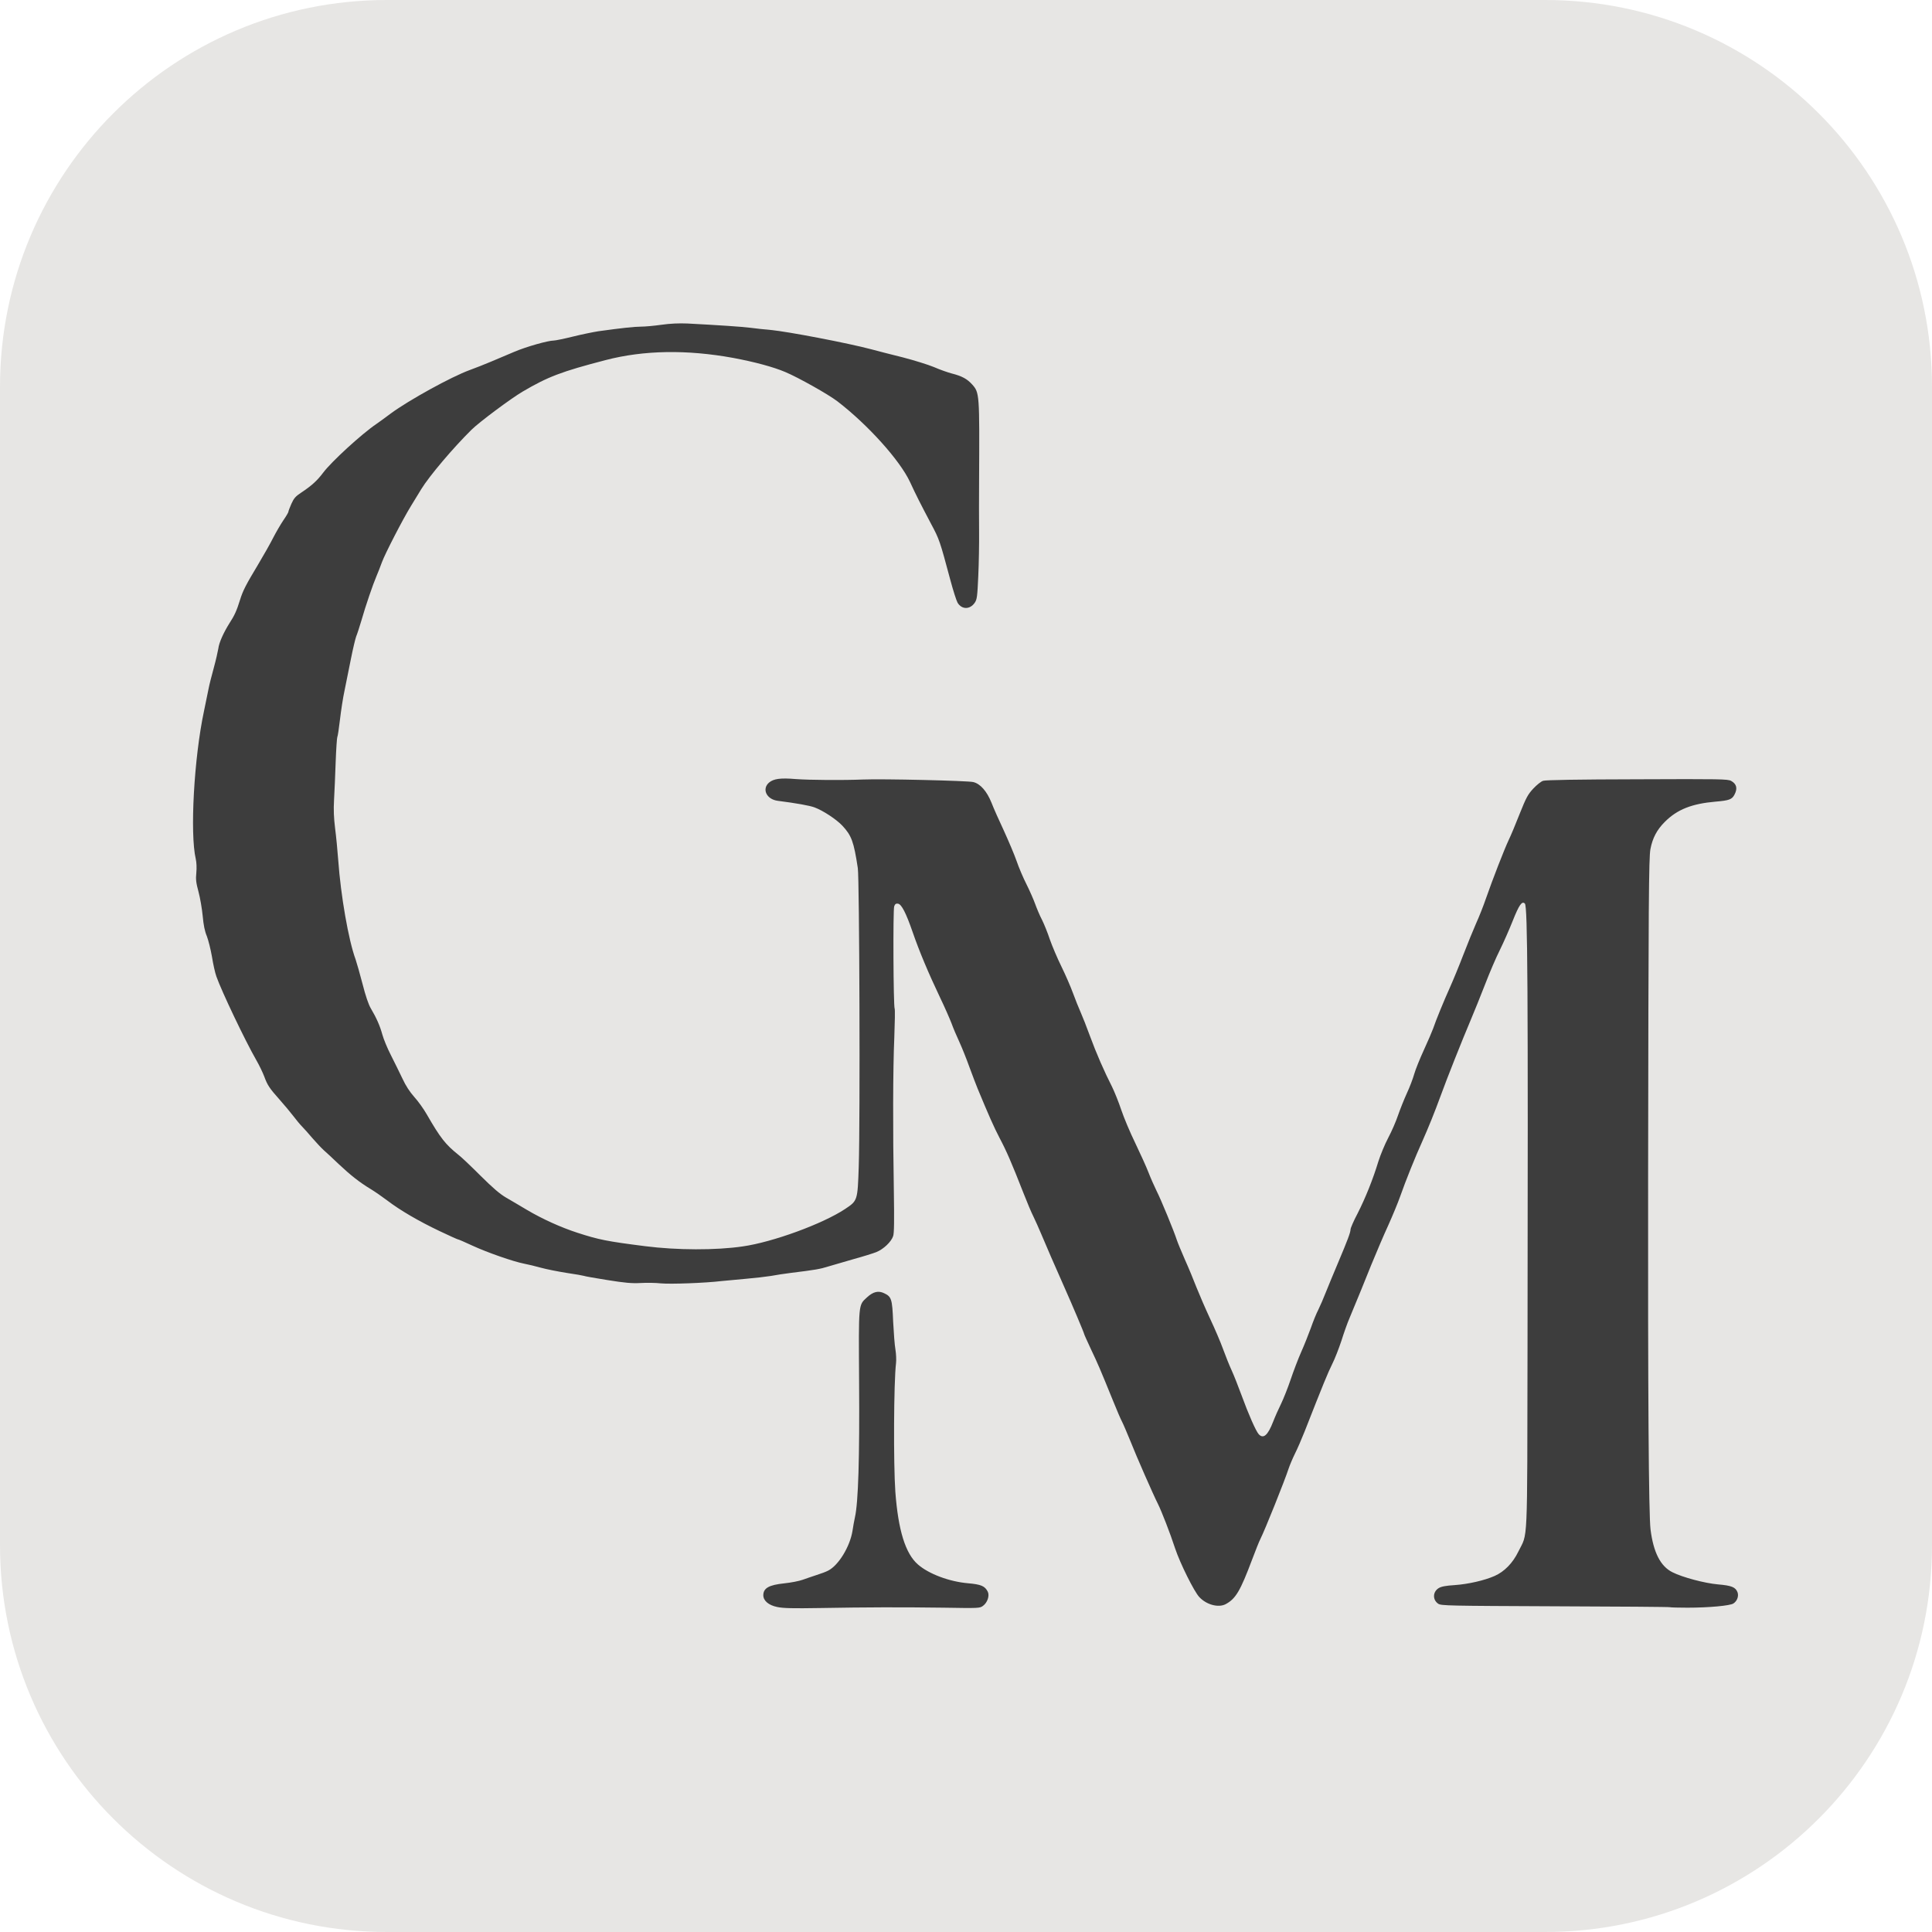
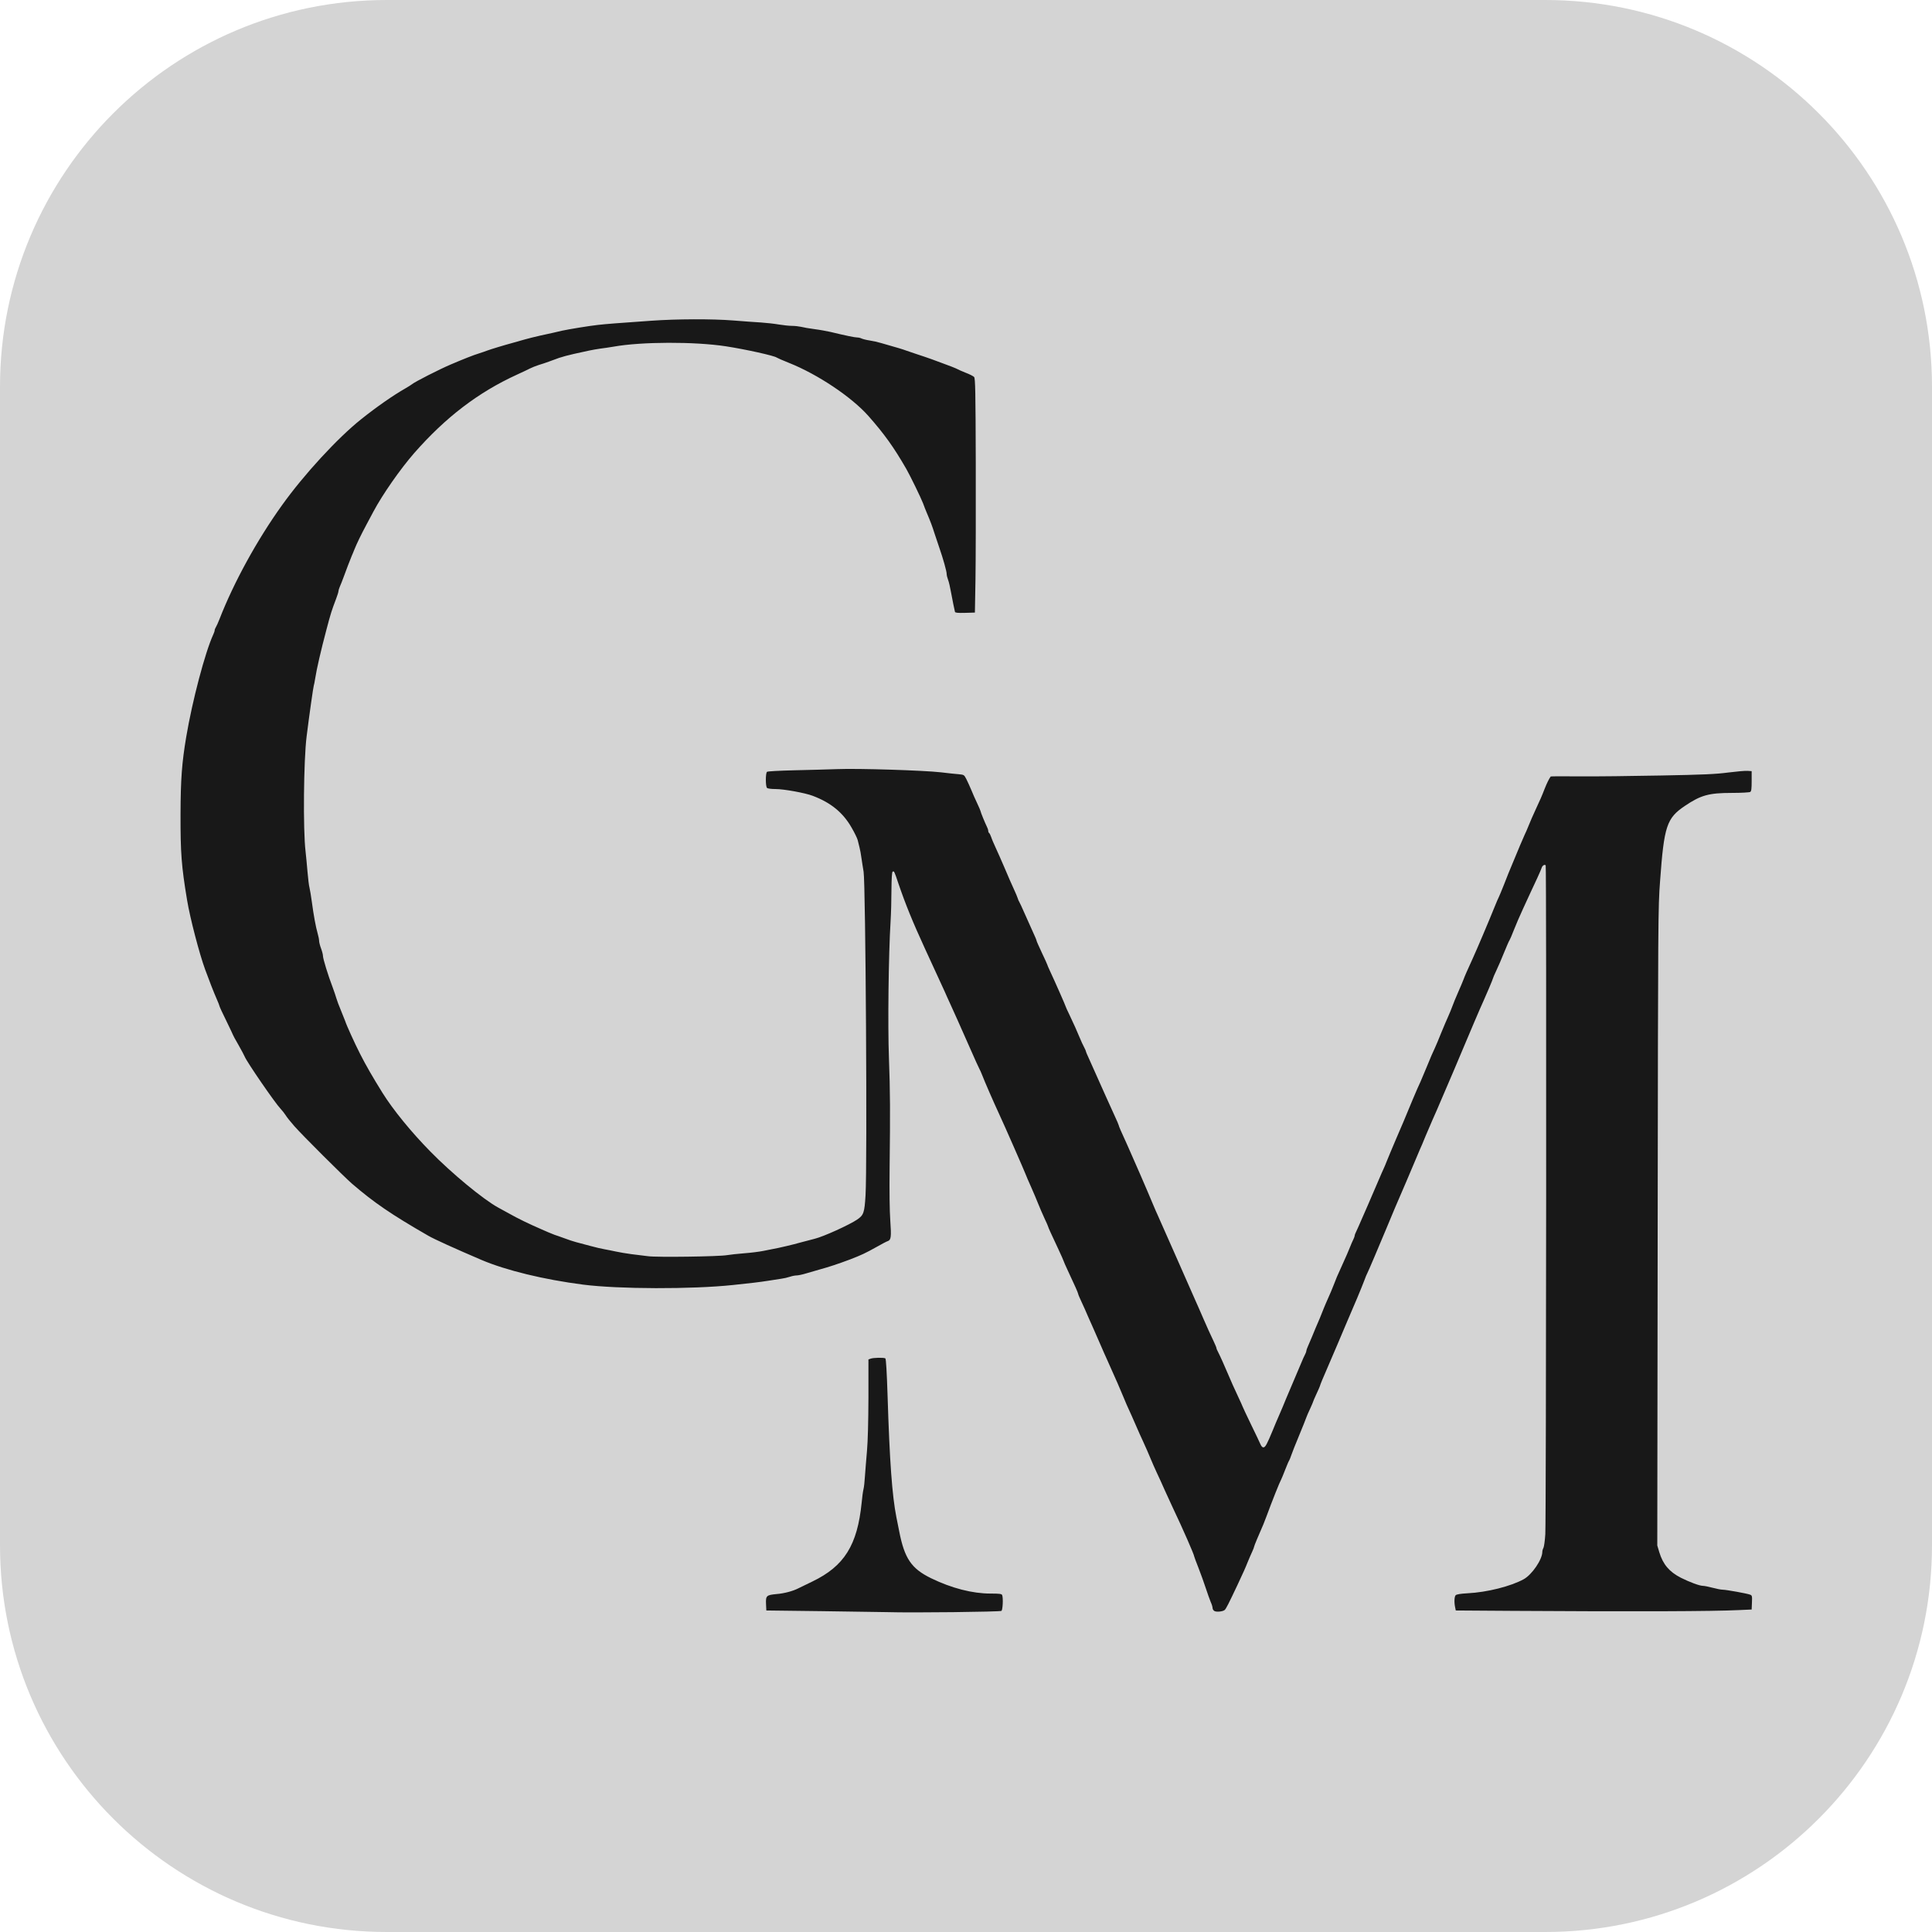
- <svg xmlns="http://www.w3.org/2000/svg" viewBox="-150 -263 1668 1668">
-   <rect x="-150" y="-263" width="1668" height="1668" rx="334" fill="#e7e6e4" />
-   <path fill="#3d3d3d" fill-rule="evenodd" d="M521.0 1124.4C513.6 1122.9 509.0 1119.0 509.0 1114.2C509.1 1108.1 513.8 1105.4 527.0 1104.0C532.8 1103.4 540.0 1102.0 543.0 1100.9C546.0 1099.8 551.4 1098.0 555.0 1096.8C558.6 1095.7 563.1 1094.0 565.0 1093.0C574.0 1088.4 583.8 1072.3 586.0 1058.7C586.6 1054.8 587.5 1049.5 588.1 1047.0C591.0 1034.4 592.2 995.7 591.7 929.5C591.3 861.7 591.0 864.0 598.5 857.1C603.8 852.2 608.3 851.1 613.3 853.5C619.7 856.5 620.3 858.5 621.1 878.0C621.6 887.6 622.4 898.5 623.1 902.3C623.7 906.0 623.9 911.2 623.6 913.8C621.6 929.9 621.3 1001.1 623.0 1025.0C625.5 1058.3 631.7 1078.3 642.5 1087.7C651.9 1095.9 669.6 1102.5 685.6 1103.9C697.1 1104.9 700.3 1106.3 702.8 1111.2C704.5 1114.7 702.5 1120.6 698.7 1123.4C695.9 1125.5 695.1 1125.5 664.7 1125.0C626.9 1124.5 598.4 1124.6 558.0 1125.3C534.4 1125.7 526.0 1125.5 521.0 1124.4ZM1291.9 1124.6C1291.7 1124.3 1247.2 1124.0 1193.0 1123.8C1100.0 1123.4 1094.3 1123.3 1091.7 1121.6C1086.7 1118.2 1086.9 1111.3 1092.1 1108.1C1094.4 1106.7 1098.2 1106.0 1105.9 1105.5C1117.5 1104.7 1131.6 1101.5 1140.4 1097.6C1148.8 1093.9 1156.1 1086.4 1160.8 1076.7C1169.2 1059.4 1168.5 1077.3 1168.8 897.5C1169.3 587.3 1168.9 519.6 1166.5 517.1C1164.0 514.6 1161.5 518.2 1155.9 532.3C1153.0 539.6 1148.1 550.7 1145.0 557.0C1141.8 563.3 1136.0 576.8 1132.1 587.0C1128.1 597.2 1122.7 610.7 1120.0 617.0C1112.2 635.4 1099.1 668.4 1094.0 682.5C1088.4 697.8 1083.4 710.1 1077.9 722.5C1071.9 735.7 1063.4 756.9 1059.0 769.5C1056.9 775.5 1052.1 787.0 1048.5 795.0C1044.8 803.0 1038.3 818.3 1033.9 829.0C1026.7 847.0 1023.7 854.3 1015.1 875.0C1013.3 879.1 1010.2 887.9 1008.1 894.6C1005.9 901.2 1002.4 910.3 1000.1 914.8C996.5 922.0 992.3 932.2 976.3 973.0C973.8 979.3 970.1 987.9 968.0 992.0C966.0 996.1 963.5 1002.0 962.5 1005.0C959.2 1015.2 942.1 1057.9 938.2 1065.6C937.1 1067.7 933.9 1075.8 931.0 1083.5C920.8 1110.6 916.9 1117.3 908.1 1122.0C901.9 1125.2 891.6 1122.5 885.4 1115.8C881.0 1111.2 868.8 1086.6 864.6 1074.0C860.2 1060.5 852.8 1041.6 849.7 1035.4C845.6 1027.3 831.1 994.3 825.9 981.1C823.1 974.3 820.0 966.9 818.8 964.6C817.6 962.4 814.1 954.2 811.0 946.5C799.5 918.2 797.8 914.3 791.9 901.9C788.7 895.0 786.0 889.1 786.0 888.7C786.0 887.9 775.7 863.5 769.0 848.5C760.7 829.8 752.9 811.9 749.0 802.5C746.9 797.5 743.9 790.8 742.3 787.5C740.6 784.2 736.7 775.0 733.6 767.0C723.3 740.7 718.9 730.6 713.0 719.5C708.0 709.9 703.6 699.9 694.1 677.0C692.8 674.0 689.7 665.6 687.0 658.4C684.4 651.1 680.4 641.2 678.2 636.4C675.9 631.5 672.9 624.4 671.5 620.5C670.0 616.6 665.6 606.5 661.5 598.0C651.6 577.2 643.7 558.4 638.0 541.9C632.2 525.1 628.3 517.6 625.3 517.2C623.6 516.9 622.7 517.5 622.0 519.5C620.9 522.3 621.3 606.0 622.4 607.8C622.8 608.4 622.6 619.6 622.1 632.7C620.9 660.1 620.8 712.7 621.7 764.6C622.1 791.0 622.0 801.6 621.1 804.2C619.5 809.1 612.8 815.5 606.6 818.0C603.8 819.1 595.2 821.8 587.5 823.9C579.8 826.1 569.9 829.0 565.5 830.3C557.9 832.7 554.3 833.3 532.5 836.0C527.5 836.6 519.9 837.8 515.5 838.6C511.1 839.3 501.6 840.4 494.5 841.0C487.4 841.6 477.7 842.5 473.0 843.0C458.8 844.7 428.9 845.8 420.5 845.0C416.1 844.5 408.2 844.4 403.0 844.7C395.4 845.1 389.7 844.6 374.1 842.1C363.5 840.4 354.4 838.8 354.0 838.5C353.6 838.3 347.0 837.1 339.4 836.0C331.8 834.8 321.7 832.8 317.0 831.5C312.3 830.2 305.8 828.6 302.5 828.0C293.2 826.2 270.8 818.4 257.8 812.4C251.4 809.4 245.8 807.0 245.3 807.0C244.9 807.0 237.8 803.8 229.6 799.9C211.5 791.3 195.4 781.9 184.4 773.5C179.9 770.1 173.4 765.6 169.9 763.5C160.6 757.9 152.7 751.7 142.4 742.0C137.5 737.3 131.7 731.9 129.6 730.1C127.5 728.2 123.0 723.4 119.7 719.6C116.4 715.7 112.4 711.2 110.7 709.5C109.1 707.9 105.7 703.8 103.2 700.5C100.7 697.2 95.4 690.9 91.5 686.5C82.5 676.4 80.9 673.9 78.1 666.3C76.8 662.9 73.8 656.6 71.3 652.3C61.6 635.4 41.3 592.8 36.8 580.0C35.7 577.0 34.0 569.3 33.0 563.0C31.9 556.7 29.9 548.7 28.6 545.3C26.8 541.1 25.7 535.7 25.0 527.8C24.4 521.6 22.8 512.2 21.4 507.0C19.3 499.2 18.9 496.3 19.5 490.5C19.9 486.3 19.7 481.5 19.0 478.5C13.9 456.6 17.5 391.4 26.1 351.0C27.6 343.6 29.4 334.8 30.1 331.5C30.7 328.2 32.8 320.1 34.6 313.5C36.4 306.9 38.1 299.4 38.5 296.9C39.1 291.8 43.0 283.2 48.2 274.9C52.4 268.5 54.4 264.1 57.2 255.0C59.8 246.7 62.2 242.1 73.0 224.1C77.8 216.1 83.6 205.8 85.9 201.2C88.2 196.7 92.1 190.0 94.5 186.4C97.0 182.8 99.0 179.4 99.0 178.8C99.0 178.2 100.2 175.1 101.6 171.9C103.7 167.2 105.2 165.5 109.9 162.4C119.1 156.3 123.8 152.0 129.0 145.1C136.1 135.6 162.4 111.5 175.0 103.0C176.9 101.7 182.6 97.6 187.5 93.9C202.8 82.6 239.6 62.3 255.5 56.5C260.5 54.7 268.8 51.4 274.0 49.2C279.2 47.0 288.3 43.1 294.1 40.7C304.2 36.4 323.1 31.0 328.2 31.0C329.5 31.0 336.9 29.5 344.6 27.6C352.2 25.7 362.1 23.7 366.5 23.0C385.7 20.3 397.9 19.0 403.5 19.0C406.9 19.0 414.7 18.3 421.0 17.4C428.8 16.3 436.0 16.0 443.5 16.3C470.3 17.7 491.1 19.1 498.0 20.0C502.2 20.6 510.1 21.4 515.5 21.9C529.9 23.2 582.5 33.3 602.0 38.5C607.2 39.9 619.5 43.1 629.3 45.5C639.0 48.0 651.2 51.8 656.3 53.9C661.3 56.1 668.4 58.6 671.9 59.5C680.5 61.7 684.9 64.1 689.2 68.8C695.7 76.0 695.7 76.7 695.3 152.0C695.2 166.6 695.2 186.6 695.3 196.5C695.4 206.4 695.1 223.4 694.6 234.3C693.8 252.0 693.5 254.5 691.6 257.3C687.5 263.4 680.3 263.4 676.7 257.3C675.7 255.5 672.9 246.8 670.5 237.8C661.4 203.9 661.1 202.8 653.7 189.0C644.7 171.9 641.1 164.9 635.6 153.0C626.9 134.4 599.3 103.7 573.0 83.5C565.2 77.5 539.2 62.9 528.0 58.2C517.7 53.8 501.2 49.4 483.0 46.0C442.9 38.7 405.8 39.3 372.8 47.9C334.4 57.9 323.2 62.2 301.2 75.1C291.0 81.1 263.8 101.4 257.1 108.0C241.1 123.8 220.7 147.9 213.7 159.3C210.9 164.0 206.9 170.5 204.9 173.7C198.0 184.8 182.2 215.5 179.7 222.5C178.3 226.3 176.2 231.8 175.0 234.5C172.1 241.2 165.6 260.1 162.0 272.8C160.3 278.5 158.3 284.7 157.5 286.5C156.8 288.4 154.7 297.1 153.0 305.7C151.3 314.4 148.8 326.7 147.5 333.0C146.1 339.3 144.4 350.8 143.5 358.4C142.6 366.1 141.6 372.8 141.2 373.4C140.9 374.0 140.2 383.7 139.8 395.0C139.4 406.3 138.8 420.9 138.4 427.5C137.9 436.1 138.2 443.1 139.3 452.0C140.2 458.9 141.4 471.2 142.0 479.5C144.2 510.3 150.9 548.8 157.0 565.3C158.0 568.2 160.7 577.7 163.0 586.5C165.6 596.8 168.2 604.3 170.1 607.5C175.0 615.8 178.0 622.5 180.1 630.2C181.2 634.2 184.5 642.2 187.5 648.0C190.4 653.8 194.9 662.8 197.4 668.1C200.4 674.6 203.8 679.7 207.7 684.1C210.9 687.6 215.7 694.3 218.4 699.0C230.2 719.5 234.6 725.1 246.0 734.2C248.5 736.1 257.0 744.2 265.0 752.2C275.6 762.7 281.5 767.8 287.0 771.0C291.1 773.4 299.2 778.1 305.0 781.6C318.2 789.4 334.3 796.7 348.5 801.3C367.0 807.3 373.9 808.7 407.0 812.9C434.4 816.4 468.1 816.5 491.2 813.1C517.3 809.4 560.5 793.5 579.6 780.8C590.4 773.6 590.4 773.7 591.4 744.1C592.7 704.4 592.0 496.4 590.6 486.5C587.1 463.5 585.2 458.4 577.2 449.8C572.1 444.4 560.6 436.8 553.3 434.1C549.1 432.5 537.3 430.4 521.6 428.4C511.8 427.2 507.5 418.2 514.0 412.6C518.0 409.3 523.9 408.5 536.9 409.6C548.8 410.5 577.7 410.7 595.0 410.0C611.4 409.3 685.8 411.0 690.3 412.2C696.4 413.7 702.0 420.1 706.0 430.0C707.8 434.7 712.7 445.7 716.8 454.4C720.8 463.2 725.8 474.9 727.7 480.4C729.6 486.0 733.4 494.9 736.2 500.4C738.9 505.8 742.3 513.5 743.7 517.4C745.1 521.3 747.7 527.5 749.6 531.1C751.4 534.7 754.5 542.3 756.4 548.1C758.4 553.8 762.9 564.4 766.4 571.5C769.9 578.6 774.4 589.0 776.4 594.5C778.4 600.0 781.4 607.4 783.0 611.0C784.6 614.6 788.2 623.7 791.0 631.4C796.4 646.2 803.6 662.6 810.1 675.3C812.2 679.6 815.8 688.5 818.0 695.1C820.2 701.7 825.6 714.6 830.1 723.8C834.5 733.0 839.7 744.4 841.5 749.1C843.3 753.8 846.5 761.0 848.5 765.1C852.3 772.5 863.6 800.0 866.0 807.5C866.7 809.7 869.9 817.4 873.0 824.5C876.2 831.6 880.7 842.5 883.0 848.5C885.4 854.5 890.6 866.6 894.7 875.4C898.8 884.1 903.9 896.0 906.0 901.9C908.1 907.7 911.4 915.9 913.3 920.0C915.2 924.1 919.1 934.0 922.0 941.9C927.8 957.8 934.3 972.6 936.7 975.2C940.7 979.6 944.6 976.2 949.1 964.6C950.8 960.2 953.9 953.2 956.0 949.0C958.0 944.9 961.8 935.4 964.3 928.0C966.8 920.6 970.9 909.8 973.5 904.0C976.1 898.2 979.7 889.0 981.7 883.6C983.6 878.1 986.5 870.9 988.2 867.7C989.8 864.4 992.7 857.8 994.5 853.1C996.4 848.4 1001.1 836.9 1005.1 827.5C1013.7 807.1 1015.9 801.2 1016.0 798.4C1016.0 797.3 1018.7 791.0 1022.1 784.6C1028.8 771.4 1035.3 755.3 1040.0 739.8C1041.8 734.1 1045.6 724.9 1048.5 719.4C1051.5 713.8 1055.3 705.0 1057.0 699.9C1058.8 694.7 1062.2 686.2 1064.6 680.9C1067.1 675.6 1069.9 668.1 1071.0 664.2C1072.1 660.3 1075.9 650.9 1079.4 643.3C1082.9 635.7 1086.4 627.5 1087.3 625.0C1089.8 617.6 1096.5 601.3 1101.8 589.5C1104.5 583.5 1109.7 570.9 1113.3 561.5C1116.9 552.1 1121.9 539.9 1124.4 534.2C1127.0 528.5 1130.8 518.9 1132.9 512.7C1138.8 495.8 1148.7 470.4 1152.5 462.3C1154.4 458.4 1158.7 448.1 1162.1 439.4C1167.6 425.7 1169.0 423.0 1173.7 417.9C1176.7 414.7 1180.5 411.6 1182.3 411.1C1184.4 410.4 1212.2 409.9 1263.5 409.8C1335.4 409.5 1341.7 409.6 1344.6 411.2C1349.3 413.8 1350.3 417.7 1347.5 423.0C1345.3 427.2 1343.0 428.1 1331.1 429.1C1310.6 430.9 1298.1 435.8 1287.4 446.5C1280.5 453.3 1276.7 460.6 1274.9 470.1C1273.5 477.7 1273.2 514.1 1272.9 754.0C1272.7 938.9 1273.4 1044.9 1275.0 1057.5C1277.5 1077.3 1283.6 1089.3 1293.9 1094.4C1302.6 1098.8 1321.8 1103.9 1333.3 1104.9C1345.0 1105.9 1348.4 1107.3 1350.1 1111.7C1351.3 1115.0 1349.8 1119.3 1346.5 1121.4C1343.6 1123.3 1325.3 1125.0 1306.9 1125.0C1298.9 1125.0 1292.1 1124.8 1291.9 1124.6Z" />
+ <svg xmlns="http://www.w3.org/2000/svg" viewBox="-180 -324 1998 1998">
+   <rect x="-180" y="-324" width="1998" height="1998" rx="400" fill="#d4d4d4" />
+   <path fill="#181818" fill-rule="evenodd" d="M737.5 1343.2C732.0 1343.1 701.6 1342.6 670.0 1342.2L612.5 1341.5L612.2 1334.9C611.8 1326.2 612.6 1325.5 623.2 1324.5C631.0 1323.9 640.3 1321.4 646.0 1318.4C647.4 1317.7 653.7 1314.7 660.0 1311.6C693.1 1295.7 706.7 1274.0 711.1 1230.0C711.6 1224.2 712.5 1217.9 713.0 1216.0C713.5 1214.1 714.2 1208.0 714.5 1202.5C714.9 1197.0 715.8 1185.3 716.6 1176.5C717.5 1166.1 718.0 1146.6 718.1 1121.2L718.1 1081.9L720.3 1081.1C723.2 1080.0 734.2 1079.8 735.6 1080.8C736.3 1081.2 737.1 1094.9 737.9 1119.5C740.0 1186.9 742.6 1222.8 747.0 1245.0C748.0 1250.2 749.3 1256.8 749.9 1259.5C755.4 1287.8 762.5 1298.2 783.0 1308.2C804.2 1318.5 825.7 1324.0 844.3 1324.0C853.9 1324.0 855.9 1324.3 856.4 1325.6C857.6 1328.7 857.0 1340.7 855.7 1341.9C854.4 1342.9 763.4 1344.0 737.5 1343.2ZM1075.8 1342.0C1074.8 1341.4 1074.0 1340.0 1074.0 1339.0C1074.0 1337.9 1073.2 1335.1 1072.1 1332.8C1071.1 1330.4 1068.8 1324.0 1067.0 1318.5C1065.2 1313.0 1061.8 1303.5 1059.4 1297.4C1057.0 1291.3 1055.0 1286.0 1055.0 1285.6C1055.0 1283.9 1043.2 1256.9 1033.0 1235.5C1030.9 1231.1 1027.1 1222.8 1024.5 1217.0C1022.0 1211.2 1018.3 1203.2 1016.4 1199.2C1014.5 1195.1 1011.5 1188.4 1009.8 1184.2C1008.1 1180.0 1004.8 1172.5 1002.5 1167.5C1000.2 1162.5 996.8 1155.1 995.1 1151.0C993.3 1146.9 991.2 1142.2 990.5 1140.5C986.8 1132.6 982.7 1123.2 981.5 1120.0C980.3 1116.8 972.9 1099.8 965.3 1083.0C963.6 1079.4 960.4 1072.0 958.0 1066.5C955.6 1061.0 952.4 1053.8 951.0 1050.5C949.5 1047.2 946.8 1041.1 945.0 1037.0C943.3 1032.9 940.3 1026.2 938.4 1022.2C936.5 1018.2 935.0 1014.6 935.0 1014.1C935.0 1013.2 931.1 1004.4 924.4 990.2C922.0 985.0 920.0 980.6 920.0 980.2C920.0 979.9 917.5 974.2 914.4 967.6C911.3 960.9 907.7 953.2 906.4 950.4C905.1 947.6 904.0 945.0 904.0 944.7C904.0 944.4 902.3 940.4 900.1 935.8C898.0 931.2 895.0 924.4 893.5 920.5C892.0 916.6 888.7 909.0 886.3 903.5C883.8 898.0 881.2 891.9 880.5 890.0C879.2 886.5 858.4 839.0 853.0 827.5C847.2 815.0 838.2 794.3 836.0 788.5C834.7 785.2 833.3 782.0 832.9 781.5C832.5 781.0 827.8 770.6 822.5 758.5C817.2 746.4 811.7 734.0 810.3 731.0C808.9 728.0 805.8 721.0 803.3 715.5C800.8 710.0 797.9 703.7 797.0 701.5C792.9 692.6 782.6 670.1 776.4 656.7C763.9 629.5 756.5 611.4 749.0 589.4C744.8 576.8 744.6 576.5 743.1 577.5C742.4 577.9 742.0 584.6 741.9 596.3C741.9 606.3 741.5 621.0 741.0 629.0C738.9 662.4 738.0 736.8 739.3 770.0C740.6 805.3 740.7 825.2 740.0 884.0C739.7 908.0 740.0 928.5 740.7 938.3C741.9 955.1 741.5 958.4 738.1 959.5C737.0 959.8 731.9 962.5 726.8 965.4C715.0 972.0 710.7 974.0 699.0 978.5C686.7 983.1 677.4 986.2 667.5 988.9C663.1 990.2 656.6 992.0 653.0 993.1C649.4 994.2 645.3 995.0 643.8 995.0C642.3 995.0 639.1 995.6 636.8 996.4C634.4 997.2 630.5 998.1 628.0 998.4C625.5 998.8 619.5 999.7 614.5 1000.5C605.6 1001.9 596.4 1003.0 578.0 1004.9C535.5 1009.4 459.7 1009.2 423.0 1004.5C382.5 999.3 343.4 989.8 318.0 979.0C291.1 967.5 269.2 957.6 263.0 954.0C224.6 931.9 206.9 919.8 184.0 900.1C175.4 892.6 133.2 850.6 124.4 840.6C120.6 836.3 116.5 831.2 115.4 829.3C114.2 827.4 111.8 824.4 110.2 822.7C104.5 816.8 75.1 774.0 73.0 768.6C72.5 767.3 69.6 761.9 66.6 756.6C63.5 751.3 61.0 746.7 61.0 746.4C61.0 746.1 57.8 739.5 54.0 731.6C50.1 723.8 47.0 717.0 47.0 716.5C47.0 716.1 45.7 712.7 44.1 709.1C41.3 702.8 35.9 689.0 32.1 678.5C26.1 662.1 16.5 625.2 13.5 607.0C7.6 571.6 6.6 558.0 6.7 518.0C6.8 481.6 8.1 464.9 12.6 438.0C18.9 400.6 32.1 350.6 40.5 332.3C41.3 330.6 42.0 328.6 42.0 327.8C42.0 327.1 42.6 325.6 43.3 324.5C44.0 323.4 45.6 319.8 46.9 316.5C61.8 278.2 85.9 234.3 111.7 198.4C134.2 166.9 169.1 129.0 193.3 109.7C209.3 96.9 226.8 84.7 239.5 77.5C242.2 75.9 245.2 74.1 246.0 73.4C248.9 70.9 274.9 57.7 286.0 53.0C300.3 46.9 309.5 43.3 315.0 41.6C318.0 40.6 322.1 39.3 324.0 38.5C327.5 37.2 341.2 33.0 350.5 30.5C353.2 29.7 358.6 28.2 362.5 27.1C366.4 26.0 373.6 24.2 378.5 23.1C383.4 22.0 389.6 20.6 392.2 20.1C394.9 19.5 398.9 18.6 401.2 18.0C408.7 16.4 429.2 13.0 438.5 12.0C447.4 11.0 458.0 10.2 493.5 7.7C519.8 5.8 556.4 5.7 578.0 7.4C588.2 8.2 601.2 9.2 607.0 9.5C612.8 9.9 621.1 10.8 625.5 11.6C629.9 12.3 636.0 13.0 639.0 13.0C642.0 13.0 646.3 13.5 648.5 14.0C650.7 14.6 657.0 15.7 662.5 16.4C668.0 17.1 675.4 18.5 679.0 19.3C693.9 22.9 703.9 25.0 706.4 25.0C707.9 25.0 710.0 25.5 711.1 26.1C712.2 26.6 715.9 27.6 719.3 28.1C722.7 28.6 728.0 29.8 731.0 30.7C748.9 35.8 753.9 37.3 757.0 38.5C758.9 39.2 764.1 40.9 768.5 42.4C772.9 43.8 779.6 46.1 783.5 47.5C787.4 49.0 791.9 50.6 793.5 51.2C799.5 53.3 809.5 57.2 810.5 57.9C811.0 58.3 814.8 59.9 818.7 61.5C822.7 63.0 826.6 65.0 827.4 65.9C828.6 67.3 828.9 80.8 829.1 154.5C829.2 202.3 829.1 256.8 828.8 275.5L828.2 309.5L818.1 309.8C810.5 310.0 807.9 309.7 807.6 308.8C807.0 306.6 805.1 297.0 803.4 288.0C802.6 283.3 801.3 277.8 800.5 275.7C799.7 273.7 799.0 270.9 799.0 269.5C799.0 266.7 795.2 253.3 791.5 242.7C790.1 238.7 787.8 231.9 786.4 227.5C784.1 220.1 782.2 215.2 778.3 206.0C777.5 204.1 775.7 199.7 774.5 196.3C772.2 190.4 761.6 168.6 757.3 161.0C744.4 138.6 734.6 124.9 718.0 106.1C700.6 86.5 665.6 63.1 636.0 51.3C629.7 48.8 624.0 46.3 623.3 45.8C620.9 43.9 591.3 37.3 570.5 34.1C538.2 29.2 483.6 29.3 454.5 34.5C450.1 35.2 444.0 36.2 441.0 36.5C438.0 36.9 432.8 37.8 429.5 38.5C426.2 39.2 419.0 40.8 413.5 42.0C408.0 43.2 401.1 45.1 398.2 46.1C395.4 47.1 390.6 48.9 387.8 49.9C384.9 51.0 380.0 52.6 377.0 53.5C374.0 54.5 369.9 56.1 368.0 57.1C366.1 58.1 360.0 61.0 354.5 63.5C314.5 81.8 280.9 107.5 248.4 144.5C234.0 161.0 215.7 187.2 206.2 205.0C204.6 208.0 201.3 214.1 199.0 218.5C193.3 229.2 189.1 237.8 186.4 244.5C185.8 246.2 184.5 249.1 183.7 251.0C182.1 254.9 178.0 265.4 174.9 274.0C173.8 277.0 172.2 281.0 171.4 282.8C170.6 284.6 170.0 286.7 170.0 287.5C170.0 288.3 168.9 291.8 167.6 295.2C162.9 307.6 162.0 310.4 157.5 327.5C151.9 348.6 147.5 367.7 146.0 377.4C145.4 381.2 144.7 384.7 144.5 385.0C144.1 385.7 139.8 415.7 137.1 437.5C134.0 461.9 133.3 534.3 136.0 556.5C136.5 560.9 137.4 570.4 138.0 577.5C138.6 584.6 139.5 592.2 140.1 594.2C140.6 596.2 141.7 602.7 142.5 608.7C144.3 622.3 146.6 634.8 148.5 641.3C149.3 644.1 150.0 647.5 150.0 648.9C150.0 650.3 150.9 653.9 152.0 656.8C153.1 659.7 154.0 663.2 154.0 664.6C154.0 667.4 159.3 684.8 164.0 697.0C165.5 701.1 167.3 706.3 167.9 708.5C168.5 710.7 170.6 716.3 172.6 721.0C174.5 725.7 176.5 730.6 177.0 732.0C178.3 736.2 186.8 754.9 192.2 765.5C198.4 777.8 205.8 790.5 215.5 806.1C226.4 823.6 245.4 846.9 265.2 867.0C287.1 889.4 319.7 916.3 335.0 924.7C337.5 926.0 342.6 928.9 346.5 931.0C355.3 936.0 367.2 941.8 380.2 947.4C382.3 948.3 385.5 949.7 387.3 950.5C389.1 951.3 391.9 952.4 393.5 953.0C395.2 953.5 399.6 955.1 403.5 956.5C407.4 958.0 412.8 959.8 415.5 960.5C418.2 961.2 425.0 963.0 430.5 964.5C436.0 966.0 442.8 967.6 445.5 968.0C448.2 968.5 453.4 969.5 457.0 970.3C460.6 971.1 467.8 972.3 473.0 973.0C478.2 973.6 485.9 974.6 490.0 975.1C499.0 976.4 563.7 975.5 572.0 974.0C575.0 973.5 583.0 972.6 589.6 972.1C596.3 971.6 605.3 970.5 609.6 969.6C624.8 966.6 627.5 966.1 633.5 964.6C636.8 963.9 644.0 962.0 649.5 960.5C655.0 959.0 660.9 957.5 662.5 957.1C671.8 954.8 698.4 942.7 706.5 937.2C713.2 932.6 714.0 930.1 715.1 912.3C717.0 880.0 715.2 590.5 713.1 577.5C712.4 573.6 711.5 567.4 710.9 563.5C710.4 559.6 709.5 554.7 708.9 552.5C708.4 550.3 707.5 546.9 707.0 544.8C706.5 542.8 703.7 537.1 700.8 532.1C691.9 516.4 679.3 506.1 660.5 499.0C652.7 496.0 630.6 492.0 622.1 492.0C617.4 492.0 613.9 491.5 613.2 490.8C611.6 489.2 611.6 475.6 613.2 474.2C614.0 473.6 625.5 473.0 641.5 472.6C656.4 472.3 676.1 471.7 685.5 471.4C707.5 470.5 775.6 472.7 793.0 474.7C800.4 475.6 808.9 476.5 811.8 476.7C816.9 477.2 817.1 477.3 819.4 481.8C820.7 484.4 823.0 489.4 824.5 493.0C825.9 496.6 828.7 502.8 830.6 506.8C832.5 510.8 834.0 514.4 834.0 514.7C834.0 515.7 838.7 527.1 840.4 530.5C841.3 532.2 842.0 534.3 842.0 535.2C842.0 536.1 842.4 537.1 842.9 537.5C843.4 537.8 844.4 539.7 845.1 541.8C845.7 543.8 847.8 548.6 849.6 552.5C851.4 556.4 855.7 566.0 859.1 574.0C862.4 582.0 866.7 591.6 868.5 595.5C870.3 599.4 872.1 603.6 872.5 605.0C872.9 606.4 873.6 608.0 874.0 608.5C874.4 609.0 877.1 614.9 880.0 621.5C882.9 628.1 886.8 636.7 888.6 640.7C890.5 644.7 892.0 648.4 892.0 648.9C892.0 649.4 894.5 655.0 897.5 661.4C900.5 667.7 903.0 673.2 903.0 673.5C903.0 673.8 904.4 677.1 906.1 680.7C910.8 690.7 922.0 716.1 922.0 716.7C922.0 717.0 923.7 720.9 925.9 725.3C931.0 736.1 933.3 741.2 936.5 748.9C937.9 752.4 940.0 756.9 941.1 758.9C942.1 760.8 943.0 762.8 943.0 763.2C943.0 763.7 944.3 766.8 945.9 770.2C947.5 773.7 950.4 780.1 952.3 784.5C954.2 788.9 957.2 795.6 959.0 799.5C960.7 803.4 962.9 808.1 963.7 810.0C966.3 815.8 968.7 821.1 972.9 830.3C975.2 835.2 977.0 839.5 977.0 839.9C977.0 840.7 979.3 845.9 986.1 860.8C990.9 871.4 1007.0 908.4 1012.6 922.0C1014.6 926.7 1016.5 931.2 1017.0 932.1C1017.4 933.0 1025.3 950.7 1034.5 971.6C1049.8 1006.4 1052.6 1012.7 1056.5 1021.5C1057.3 1023.1 1060.8 1031.2 1064.4 1039.5C1068.0 1047.8 1072.5 1057.8 1074.5 1061.8C1076.4 1065.8 1078.0 1069.5 1078.0 1070.1C1078.0 1070.7 1078.7 1072.4 1079.5 1073.8C1081.2 1077.0 1086.7 1089.1 1090.4 1098.0C1094.1 1106.7 1095.1 1108.9 1100.4 1120.3C1102.9 1125.6 1105.0 1130.3 1105.0 1130.5C1105.0 1130.8 1108.9 1139.0 1113.6 1148.8C1118.3 1158.5 1122.9 1168.0 1123.6 1169.8C1124.6 1172.0 1125.7 1173.0 1126.8 1172.8C1128.7 1172.4 1130.3 1169.5 1136.1 1155.5C1138.3 1150.0 1141.0 1143.7 1142.0 1141.5C1143.0 1139.3 1145.0 1134.6 1146.5 1131.0C1147.9 1127.4 1149.5 1123.6 1150.0 1122.5C1153.7 1113.9 1163.7 1090.4 1165.7 1085.5C1167.0 1082.2 1168.8 1078.3 1169.6 1076.8C1170.4 1075.4 1171.0 1073.6 1171.0 1073.0C1171.0 1072.3 1171.8 1069.9 1172.9 1067.6C1173.9 1065.3 1175.8 1061.0 1177.0 1058.0C1178.2 1055.0 1179.8 1051.2 1180.5 1049.5C1182.7 1044.7 1187.6 1032.8 1189.0 1029.0C1189.7 1027.1 1191.8 1022.4 1193.5 1018.5C1195.3 1014.6 1197.9 1008.4 1199.4 1004.5C1202.1 997.5 1202.5 996.4 1207.5 985.5C1212.9 973.6 1213.8 971.4 1216.0 966.0C1217.2 963.0 1218.8 959.2 1219.6 957.7C1220.4 956.1 1221.0 954.3 1221.0 953.7C1221.0 953.0 1221.7 951.3 1222.5 949.7C1223.2 948.2 1226.0 942.1 1228.5 936.2C1231.1 930.3 1233.8 924.1 1234.5 922.5C1235.7 919.9 1240.1 909.6 1247.2 893.0C1248.3 890.5 1249.7 887.1 1250.5 885.5C1251.3 883.9 1253.1 879.6 1254.5 876.0C1255.9 872.4 1257.5 868.6 1258.0 867.5C1258.5 866.4 1261.0 860.5 1263.5 854.5C1266.1 848.5 1268.8 842.1 1269.5 840.5C1270.2 838.9 1272.0 834.8 1273.3 831.5C1278.6 818.7 1284.2 805.3 1285.7 802.0C1286.6 800.1 1288.1 796.7 1289.1 794.5C1290.1 792.3 1292.7 786.0 1295.0 780.5C1297.2 775.0 1299.7 769.1 1300.4 767.5C1301.2 765.9 1302.7 762.5 1303.8 760.0C1305.0 757.5 1308.0 750.3 1310.5 744.0C1313.1 737.7 1316.3 730.1 1317.7 727.1C1319.1 724.1 1321.0 719.3 1322.0 716.6C1323.0 713.8 1325.7 707.2 1328.0 702.0C1330.3 696.8 1332.8 690.9 1333.5 689.0C1334.6 685.9 1337.3 679.7 1342.9 667.5C1347.4 657.7 1360.4 627.0 1365.6 614.0C1367.5 609.3 1369.4 604.8 1369.9 604.0C1370.4 603.1 1372.9 597.0 1375.5 590.5C1378.0 583.9 1381.9 574.3 1384.1 569.2C1386.2 564.1 1389.8 555.6 1392.0 550.2C1394.3 544.9 1396.5 539.8 1396.9 538.9C1397.4 538.1 1399.2 533.9 1400.9 529.7C1402.6 525.5 1405.6 518.5 1407.6 514.3C1412.9 502.9 1414.5 499.3 1417.5 491.5C1419.8 485.7 1421.9 481.5 1423.7 479.0C1423.9 478.8 1437.4 478.7 1453.8 478.9C1470.1 479.0 1507.8 478.6 1537.5 478.0C1581.1 477.2 1594.5 476.6 1607.3 474.9C1616.0 473.8 1625.0 473.0 1627.3 473.2L1631.5 473.5L1631.5 483.8C1631.5 491.8 1631.2 494.3 1630.0 495.0C1629.2 495.5 1620.7 496.0 1611.1 496.0C1587.2 496.0 1579.0 498.3 1562.5 509.4C1543.6 522.1 1540.9 530.2 1536.8 587.0C1534.7 614.9 1534.7 622.6 1534.3 944.9L1533.9 1274.3L1536.0 1281.3C1539.8 1293.8 1546.3 1301.5 1558.2 1307.6C1567.1 1312.1 1577.6 1316.0 1580.9 1316.0C1582.4 1316.0 1587.0 1316.9 1591.1 1318.0C1595.2 1319.1 1599.8 1320.0 1601.5 1320.0C1605.2 1320.0 1626.6 1323.9 1629.8 1325.1C1631.9 1325.9 1632.1 1326.5 1631.8 1333.2L1631.5 1340.5L1618.0 1341.1C1591.6 1342.4 1511.5 1342.7 1385.0 1341.9L1325.5 1341.5L1324.9 1338.5C1323.7 1333.0 1324.0 1327.2 1325.4 1325.7C1326.4 1324.8 1330.3 1324.1 1337.8 1323.7C1357.9 1322.7 1382.4 1316.5 1395.7 1309.2C1404.3 1304.5 1415.0 1288.8 1415.0 1280.9C1415.0 1279.8 1415.5 1277.9 1416.2 1276.7C1416.8 1275.5 1417.7 1269.2 1418.1 1262.5C1419.0 1249.4 1419.4 572.4 1418.5 571.0C1417.6 569.6 1415.1 571.0 1414.4 573.3C1414.0 574.5 1412.0 579.3 1409.8 584.0C1407.6 588.7 1404.8 594.8 1403.5 597.5C1402.3 600.2 1398.5 608.4 1395.2 615.5C1391.9 622.6 1387.5 632.8 1385.5 638.0C1383.5 643.2 1381.4 648.0 1381.0 648.5C1380.5 649.0 1378.1 654.7 1375.5 661.0C1373.0 667.3 1369.3 675.8 1367.4 679.8C1365.5 683.8 1364.0 687.3 1364.0 687.7C1364.0 688.4 1356.7 705.6 1354.0 711.5C1351.7 716.3 1338.8 746.6 1333.0 760.5C1330.7 766.0 1326.5 776.1 1323.5 783.0C1320.6 789.9 1315.2 802.5 1311.5 811.0C1307.9 819.5 1303.4 829.9 1301.5 834.0C1299.7 838.1 1296.3 846.0 1294.0 851.5C1291.8 857.0 1289.3 862.9 1288.5 864.5C1287.8 866.1 1285.3 872.0 1283.0 877.5C1277.3 891.1 1270.1 907.9 1268.5 911.5C1267.2 914.3 1259.0 933.6 1253.3 947.5C1251.9 950.8 1250.2 954.9 1249.5 956.5C1248.8 958.1 1245.2 966.7 1241.5 975.5C1237.8 984.3 1234.4 992.0 1234.1 992.5C1233.7 993.0 1232.1 996.9 1230.6 1001.0C1228.0 1007.9 1220.7 1025.4 1212.6 1044.0C1210.8 1048.1 1208.3 1054.0 1207.1 1057.0C1205.8 1060.0 1204.2 1063.8 1203.5 1065.5C1202.7 1067.2 1200.1 1073.5 1197.5 1079.5C1195.0 1085.5 1192.3 1091.8 1191.5 1093.5C1188.8 1099.4 1185.0 1108.8 1185.0 1109.4C1185.0 1109.7 1183.4 1113.3 1181.5 1117.4C1179.6 1121.5 1178.0 1125.2 1178.0 1125.5C1178.0 1125.8 1176.6 1129.1 1174.9 1132.8C1173.1 1136.5 1171.4 1140.6 1170.9 1142.0C1170.5 1143.4 1167.1 1151.7 1163.5 1160.5C1159.8 1169.3 1156.2 1178.5 1155.4 1180.9C1154.6 1183.3 1153.6 1185.8 1153.2 1186.4C1152.7 1187.0 1150.9 1191.3 1149.1 1195.9C1147.3 1200.5 1145.5 1205.0 1145.0 1205.9C1143.2 1209.1 1135.7 1228.0 1129.8 1244.0C1128.7 1247.0 1127.2 1250.8 1126.5 1252.5C1121.1 1264.8 1117.0 1274.7 1117.0 1275.4C1117.0 1275.9 1116.1 1278.2 1115.1 1280.4C1114.0 1282.7 1112.0 1287.4 1110.5 1291.0C1107.5 1298.5 1106.5 1300.6 1099.8 1315.0C1090.5 1334.7 1087.9 1339.8 1086.5 1341.0C1084.5 1342.7 1077.8 1343.3 1075.8 1342.0Z" />
</svg>
